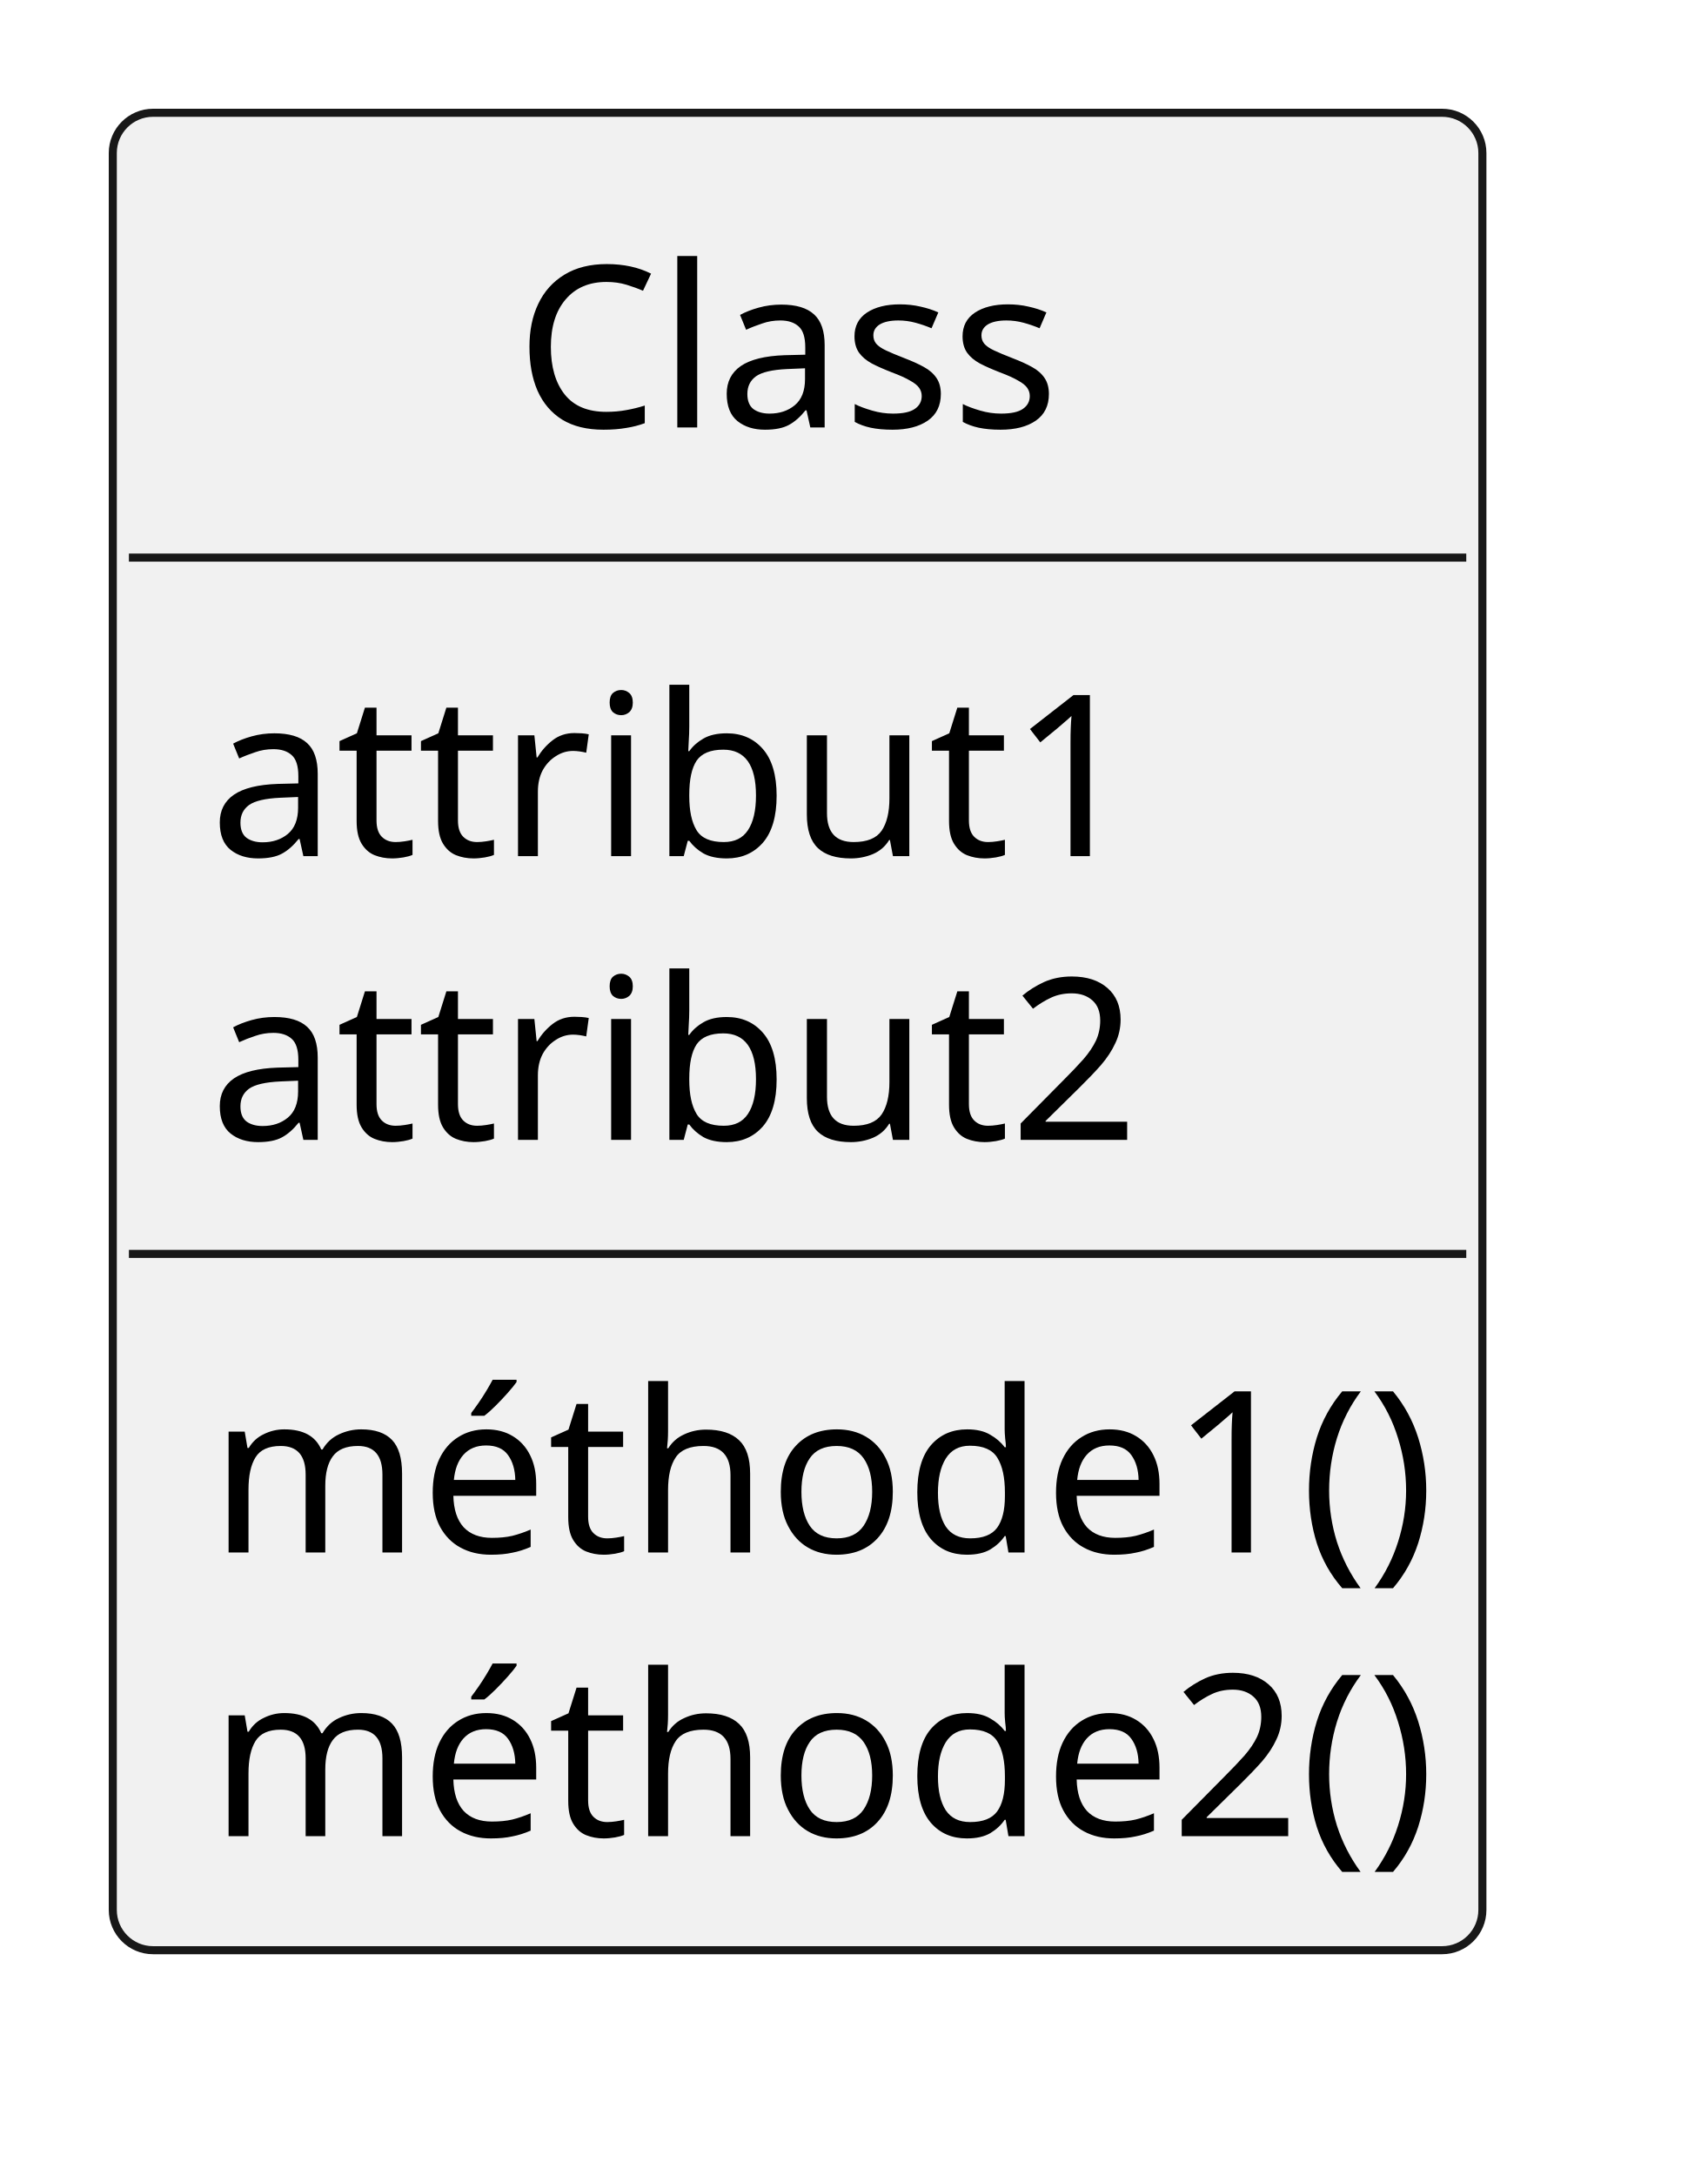
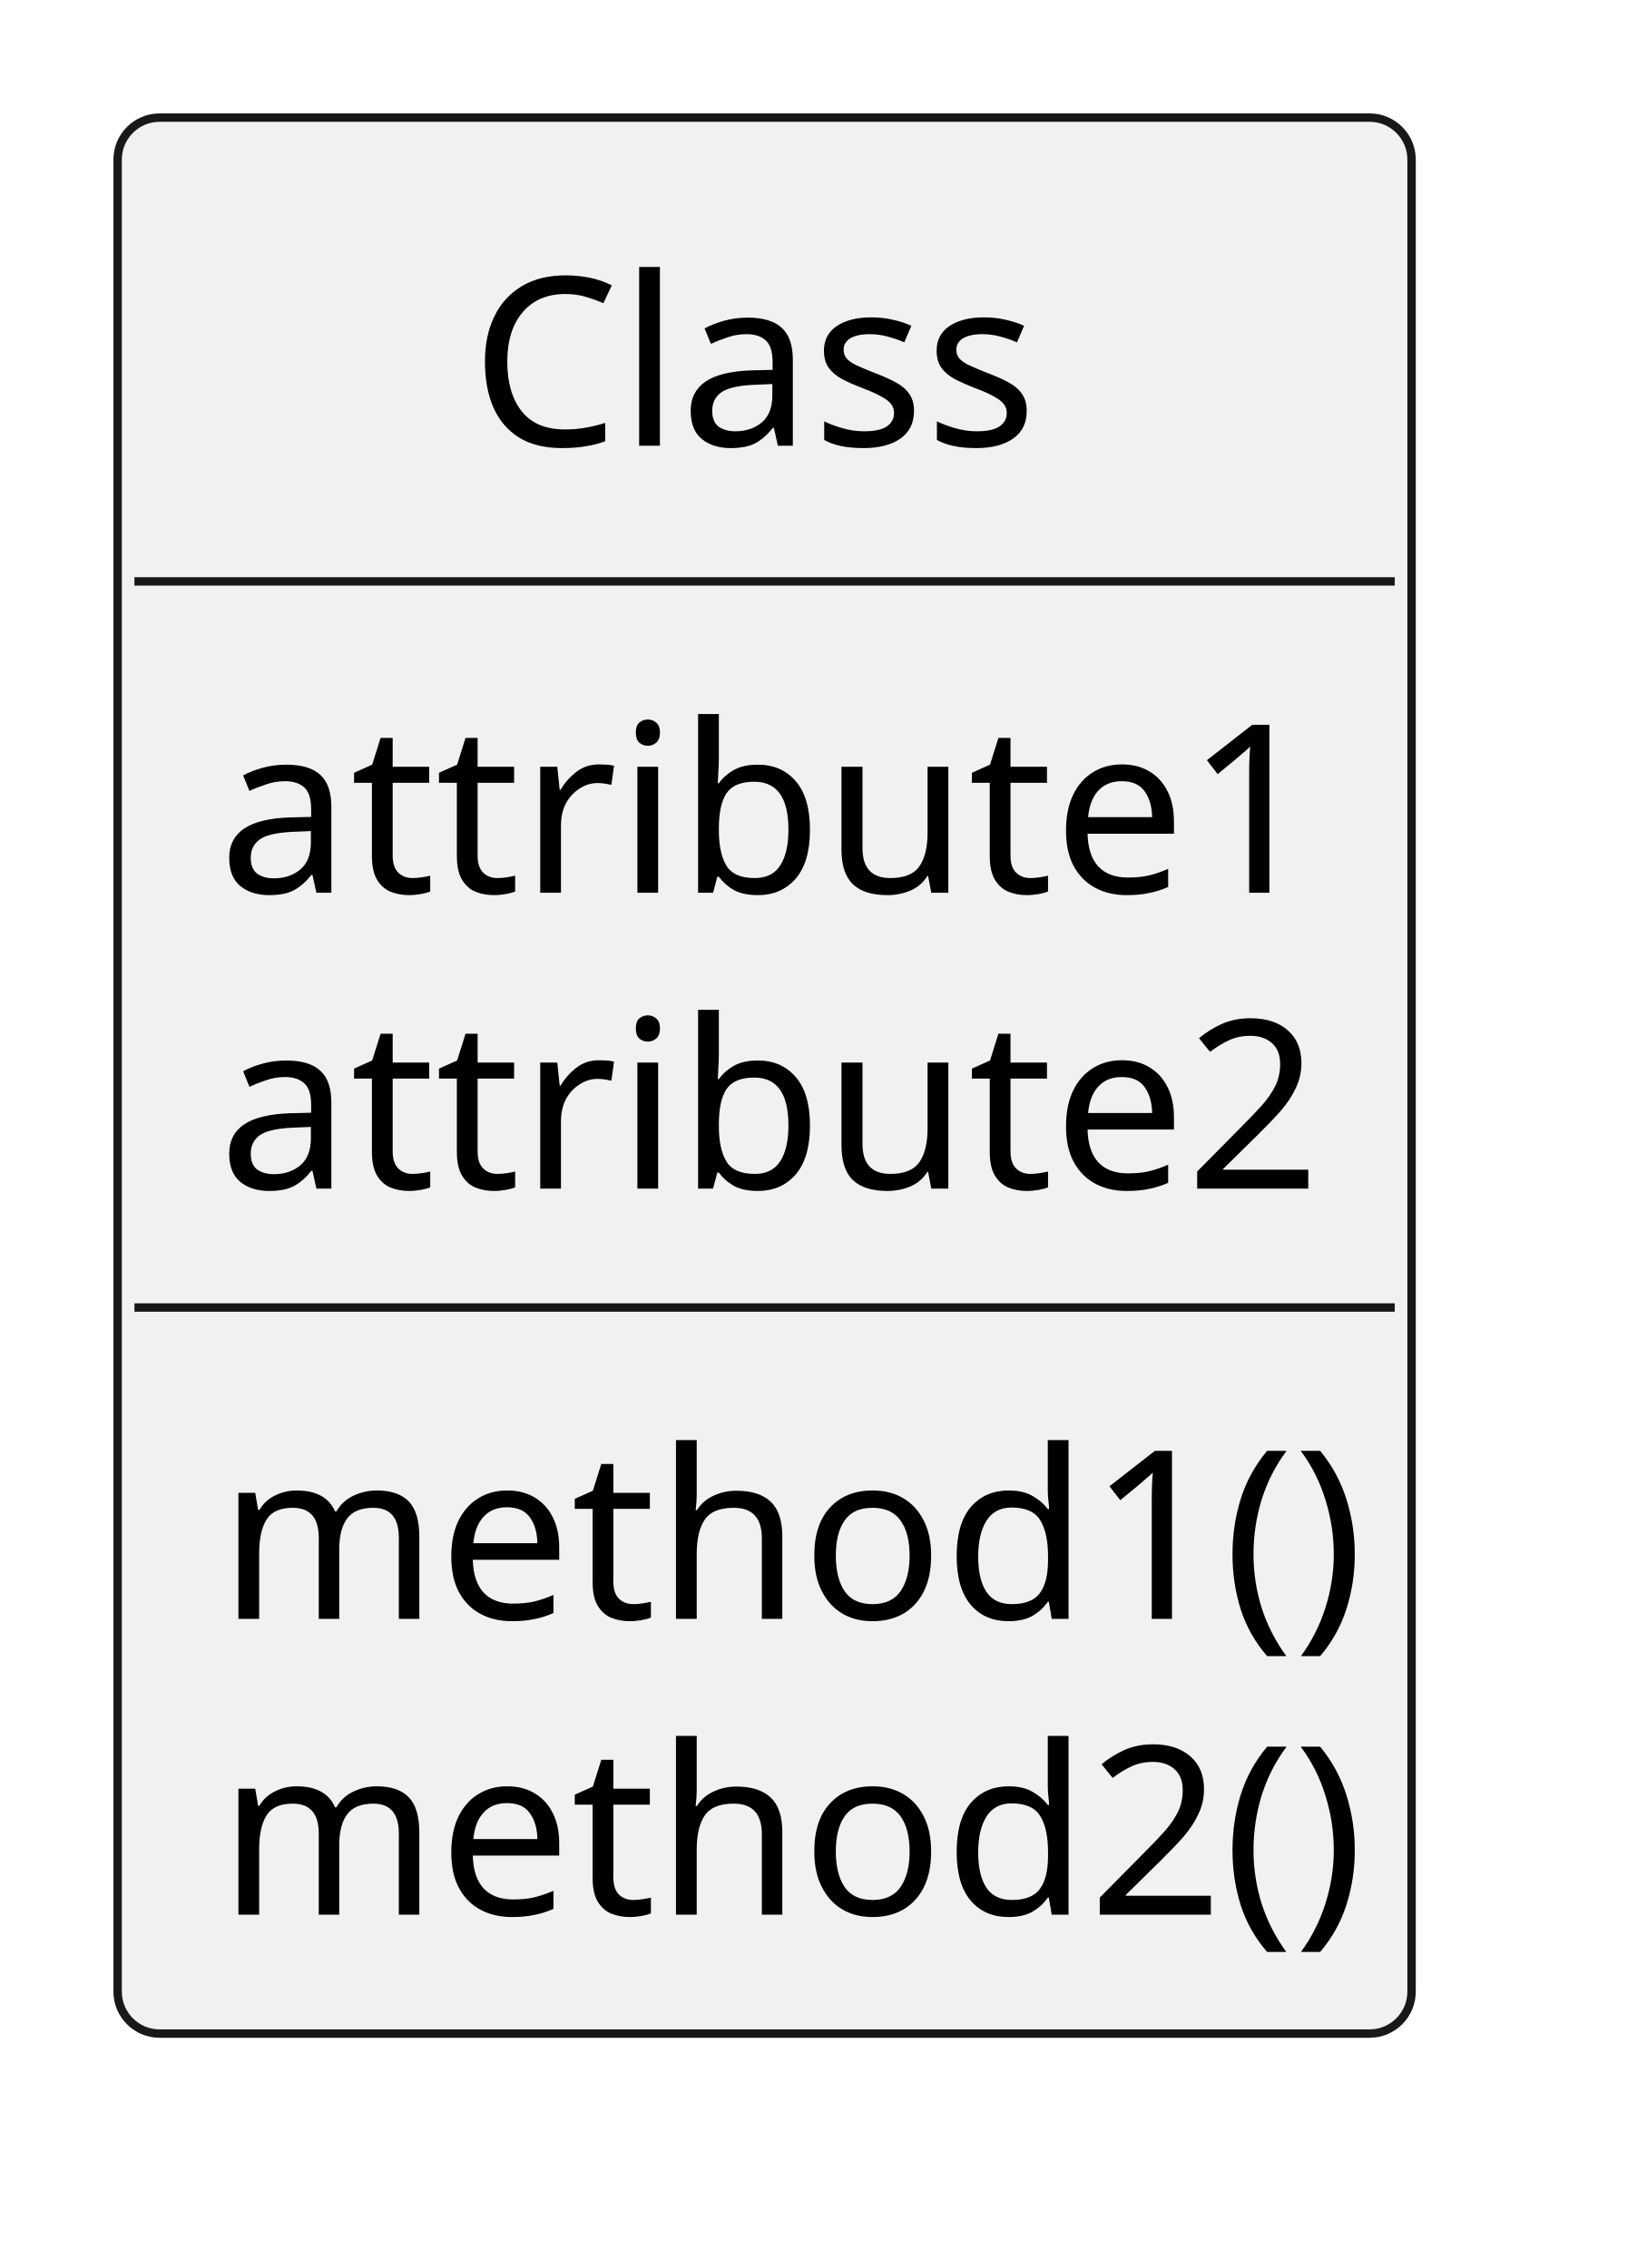
- <svg xmlns="http://www.w3.org/2000/svg" contentStyleType="text/css" height="135px" preserveAspectRatio="none" style="width:106px;height:135px;background:#FFFFFF;" version="1.1" viewBox="0 0 106 135" width="106px" zoomAndPan="magnify">
+ <svg xmlns="http://www.w3.org/2000/svg" contentStyleType="text/css" height="135px" preserveAspectRatio="none" style="width:98px;height:135px;background:#FFFFFF;" version="1.1" viewBox="0 0 98 135" width="98px" zoomAndPan="magnify">
  <defs />
  <g>
    <g id="elem_Class">
-       <rect codeLine="2" fill="#F1F1F1" height="114.047" id="Class" rx="2.5" ry="2.5" style="stroke:#181818;stroke-width:0.5;" width="85" x="7" y="7" />
-       <text fill="#000000" font-family="sans-serif" font-size="14" lengthAdjust="spacing" textLength="35" x="32" y="26.533">Class</text>
-       <line style="stroke:#181818;stroke-width:0.5;" x1="8" x2="91" y1="34.609" y2="34.609" />
-       <text fill="#000000" font-family="sans-serif" font-size="14" lengthAdjust="spacing" textLength="52" x="13" y="53.143">attribut1</text>
-       <text fill="#000000" font-family="sans-serif" font-size="14" lengthAdjust="spacing" textLength="52" x="13" y="70.752">attribut2</text>
-       <line style="stroke:#181818;stroke-width:0.5;" x1="8" x2="91" y1="77.828" y2="77.828" />
-       <text fill="#000000" font-family="sans-serif" font-size="14" lengthAdjust="spacing" textLength="73" x="13" y="96.361">méthode1()</text>
-       <text fill="#000000" font-family="sans-serif" font-size="14" lengthAdjust="spacing" textLength="73" x="13" y="113.971">méthode2()</text>
+       <rect codeLine="2" fill="#F1F1F1" height="114.047" id="Class" rx="2.5" ry="2.5" style="stroke:#181818;stroke-width:0.5;" width="77" x="7" y="7" />
+       <text fill="#000000" font-family="sans-serif" font-size="14" lengthAdjust="spacing" textLength="35" x="28" y="26.533">Class</text>
+       <line style="stroke:#181818;stroke-width:0.5;" x1="8" x2="83" y1="34.609" y2="34.609" />
+       <text fill="#000000" font-family="sans-serif" font-size="14" lengthAdjust="spacing" textLength="60" x="13" y="53.143">attribute1</text>
+       <text fill="#000000" font-family="sans-serif" font-size="14" lengthAdjust="spacing" textLength="60" x="13" y="70.752">attribute2</text>
+       <line style="stroke:#181818;stroke-width:0.5;" x1="8" x2="83" y1="77.828" y2="77.828" />
+       <text fill="#000000" font-family="sans-serif" font-size="14" lengthAdjust="spacing" textLength="65" x="13" y="96.361">method1()</text>
+       <text fill="#000000" font-family="sans-serif" font-size="14" lengthAdjust="spacing" textLength="65" x="13" y="113.971">method2()</text>
    </g>
  </g>
</svg>
